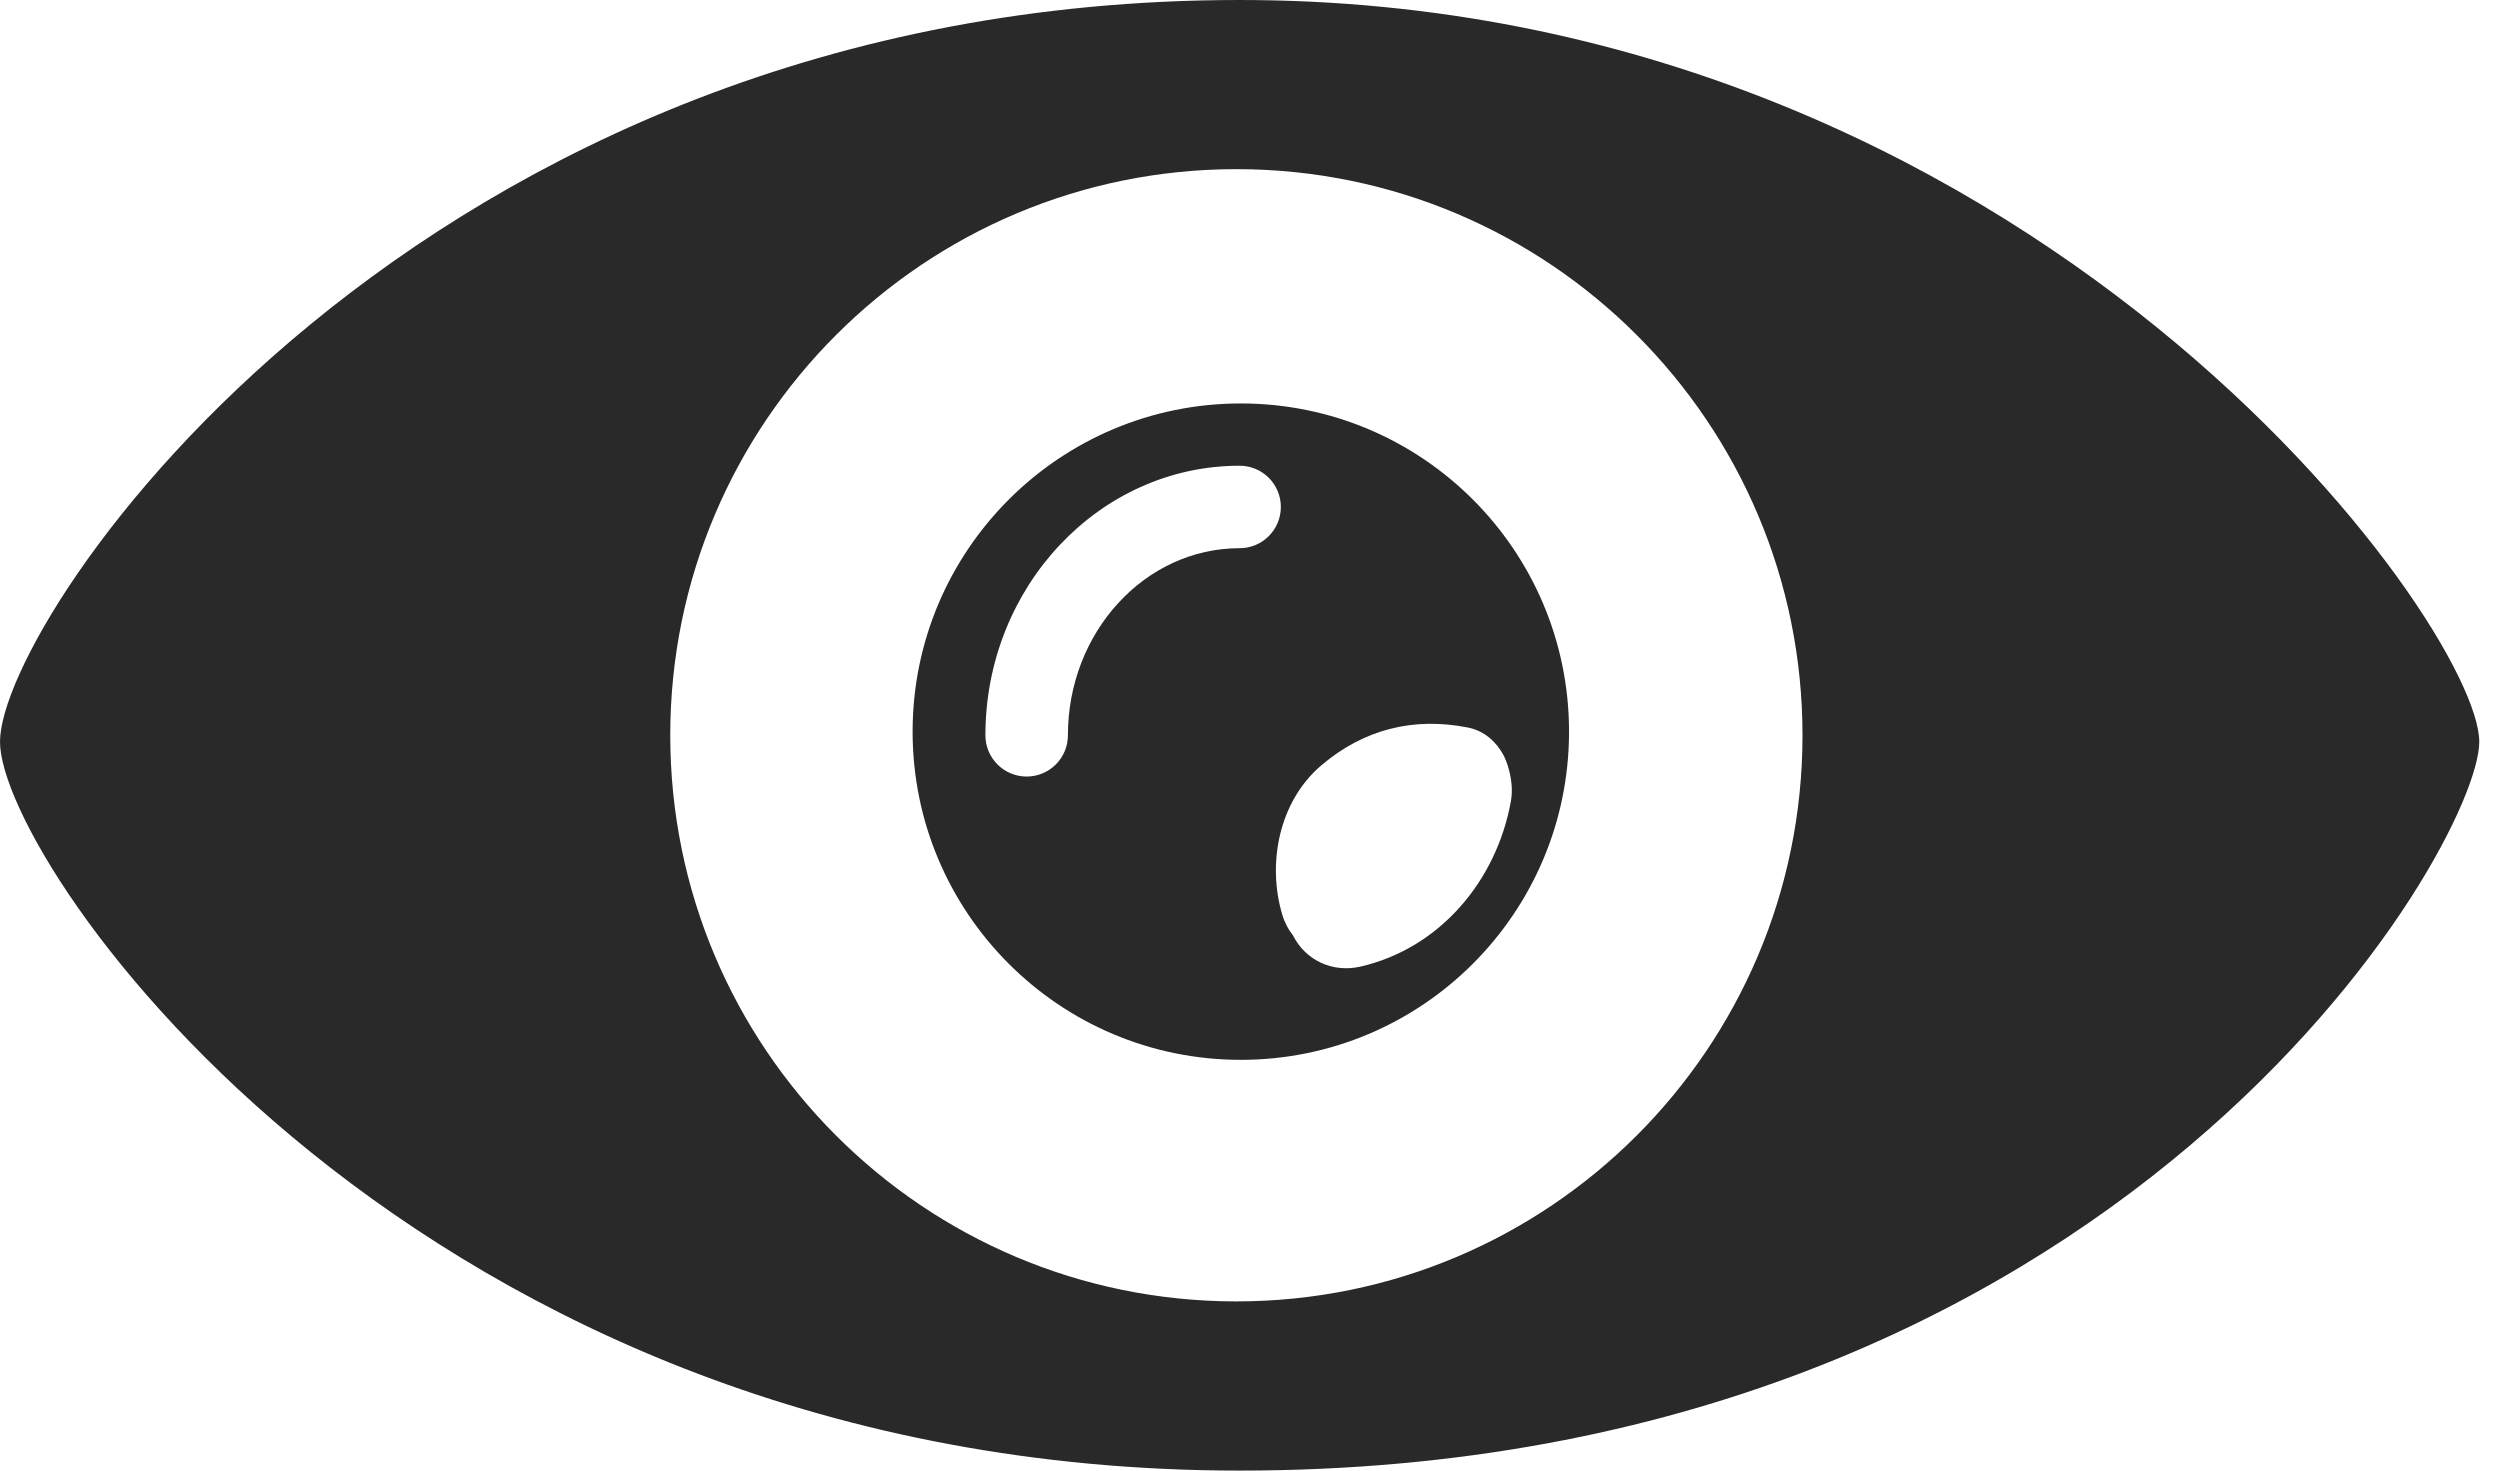
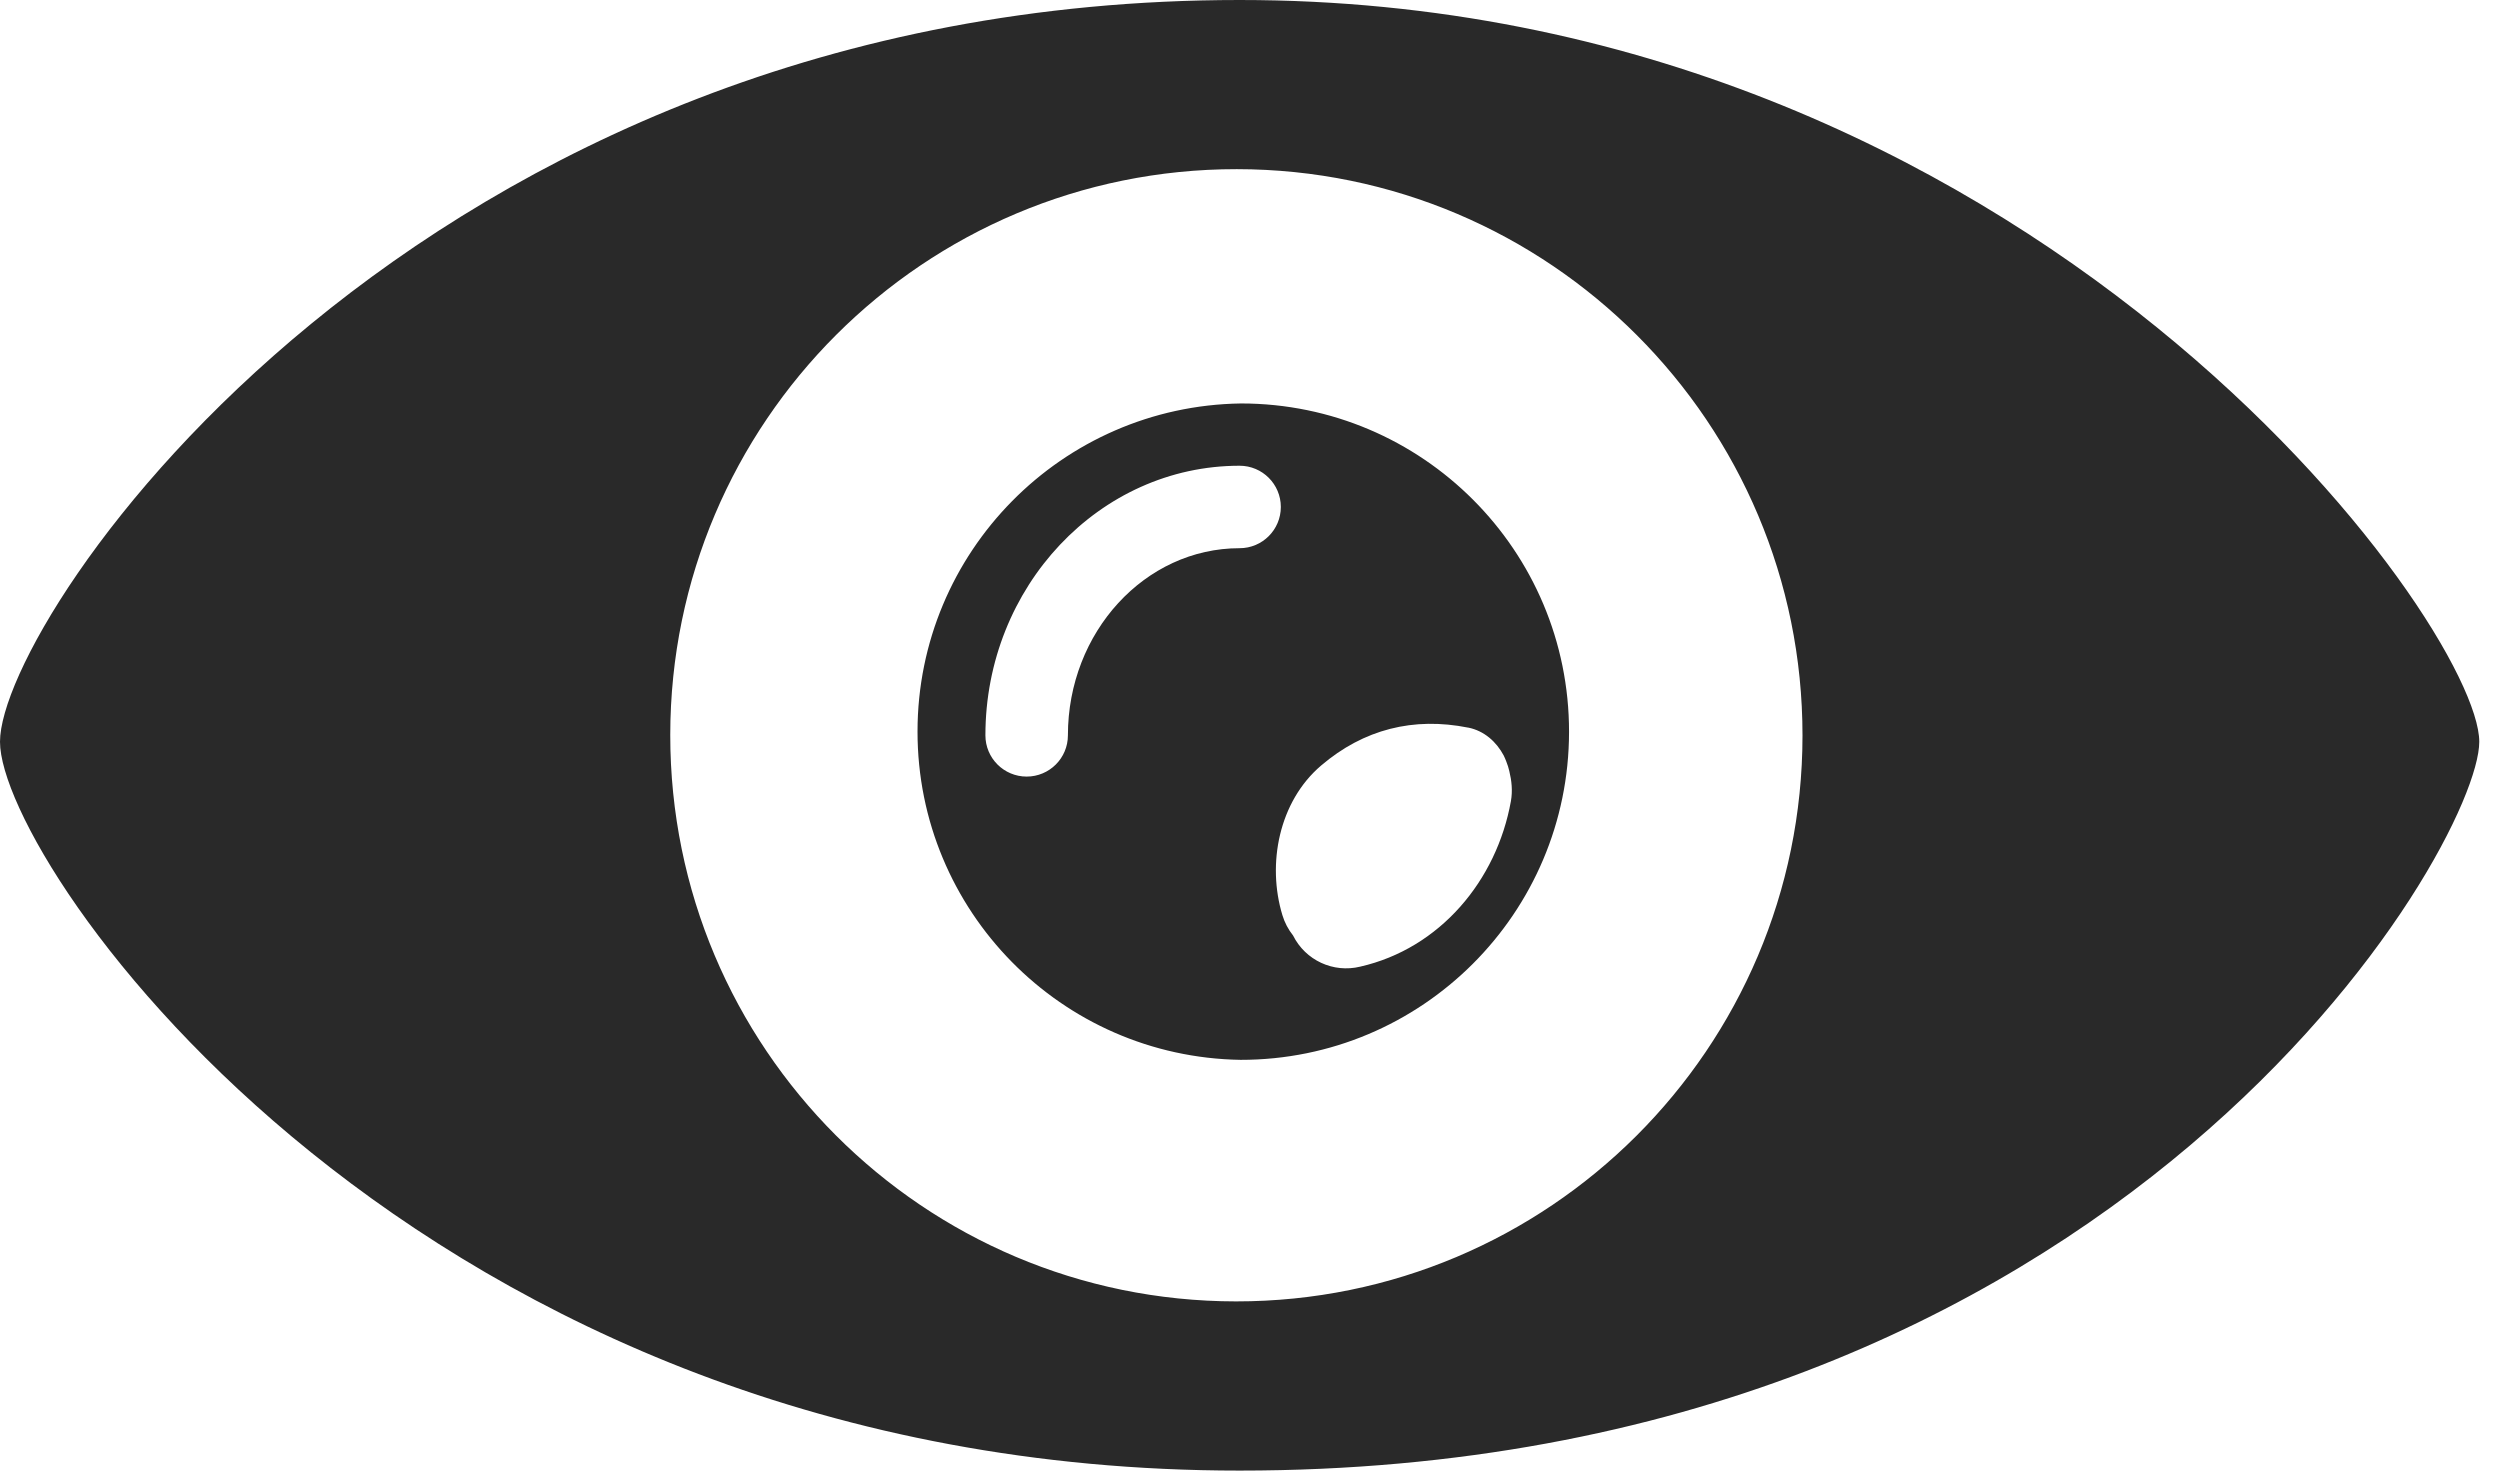
- <svg xmlns="http://www.w3.org/2000/svg" width="68" height="40" viewBox="0 0 68 40" fill="none">
-   <path d="M33.744 28.828C38.674 28.831 42.674 24.838 42.678 19.907C42.681 14.977 38.688 10.977 33.757 10.974C28.827 10.97 24.827 14.964 24.823 19.895C24.82 24.825 28.814 28.825 33.744 28.828ZM39.938 19.791C40.368 19.878 40.702 20.175 40.901 20.55C40.931 20.604 40.948 20.661 40.973 20.718C41.006 20.801 41.032 20.885 41.052 20.973C41.117 21.235 41.147 21.511 41.096 21.795C40.709 23.949 39.169 25.798 36.996 26.293C36.249 26.464 35.505 26.119 35.171 25.445C35.05 25.292 34.949 25.113 34.882 24.892C34.458 23.496 34.786 21.801 35.935 20.822C37.09 19.837 38.447 19.493 39.938 19.791ZM26.803 20C26.803 15.957 29.906 12.668 33.717 12.668C34.338 12.668 34.839 13.17 34.839 13.789C34.839 14.408 34.338 14.911 33.717 14.911C31.142 14.911 29.047 17.194 29.047 20C29.047 20.619 28.545 21.122 27.925 21.122C27.305 21.122 26.803 20.619 26.803 20Z" fill="#292929" />
-   <path d="M33.717 40C57.718 40 67.436 23.003 67.436 20.177C67.436 17.013 55.284 0 33.717 0C11.32 0 0 16.77 0 20.177C0 23.524 11.32 40 33.717 40ZM33.64 4.601C42.145 4.607 49.033 11.507 49.028 20.01C49.022 28.515 42.122 35.403 33.619 35.398C25.114 35.392 18.226 28.492 18.231 19.989C18.237 11.485 25.136 4.596 33.64 4.601Z" fill="#292929" />
+ <svg xmlns="http://www.w3.org/2000/svg" width="68" height="40" fill="none">
+   <path d="M33.744 28.828a8.927 8.927 0 0 0 8.934-8.92 8.927 8.927 0 0 0-8.921-8.934 8.928 8.928 0 0 0-.012 17.854Zm6.194-9.037c.43.087.764.384.963.759.03.054.047.11.072.168.033.083.06.167.08.255.064.262.094.538.043.822-.387 2.154-1.927 4.003-4.1 4.498a1.612 1.612 0 0 1-1.825-.848 1.652 1.652 0 0 1-.29-.553c-.423-1.396-.095-3.091 1.054-4.07 1.155-.985 2.512-1.329 4.003-1.03Zm-13.135.21c0-4.044 3.103-7.333 6.914-7.333a1.121 1.121 0 1 1 0 2.243c-2.575 0-4.67 2.283-4.67 5.09a1.121 1.121 0 1 1-2.244 0Z" fill="#292929" />
+   <path d="M33.717 40c24 0 33.719-16.997 33.719-19.823C67.436 17.013 55.284 0 33.717 0 11.32 0 0 16.77 0 20.177 0 23.525 11.32 40 33.717 40ZM33.64 4.601c8.505.006 15.393 6.906 15.388 15.41-.006 8.504-6.906 15.392-15.41 15.387-8.504-.006-15.392-6.906-15.387-15.41.006-8.503 6.905-15.392 15.409-15.387Z" fill="#292929" />
</svg>
